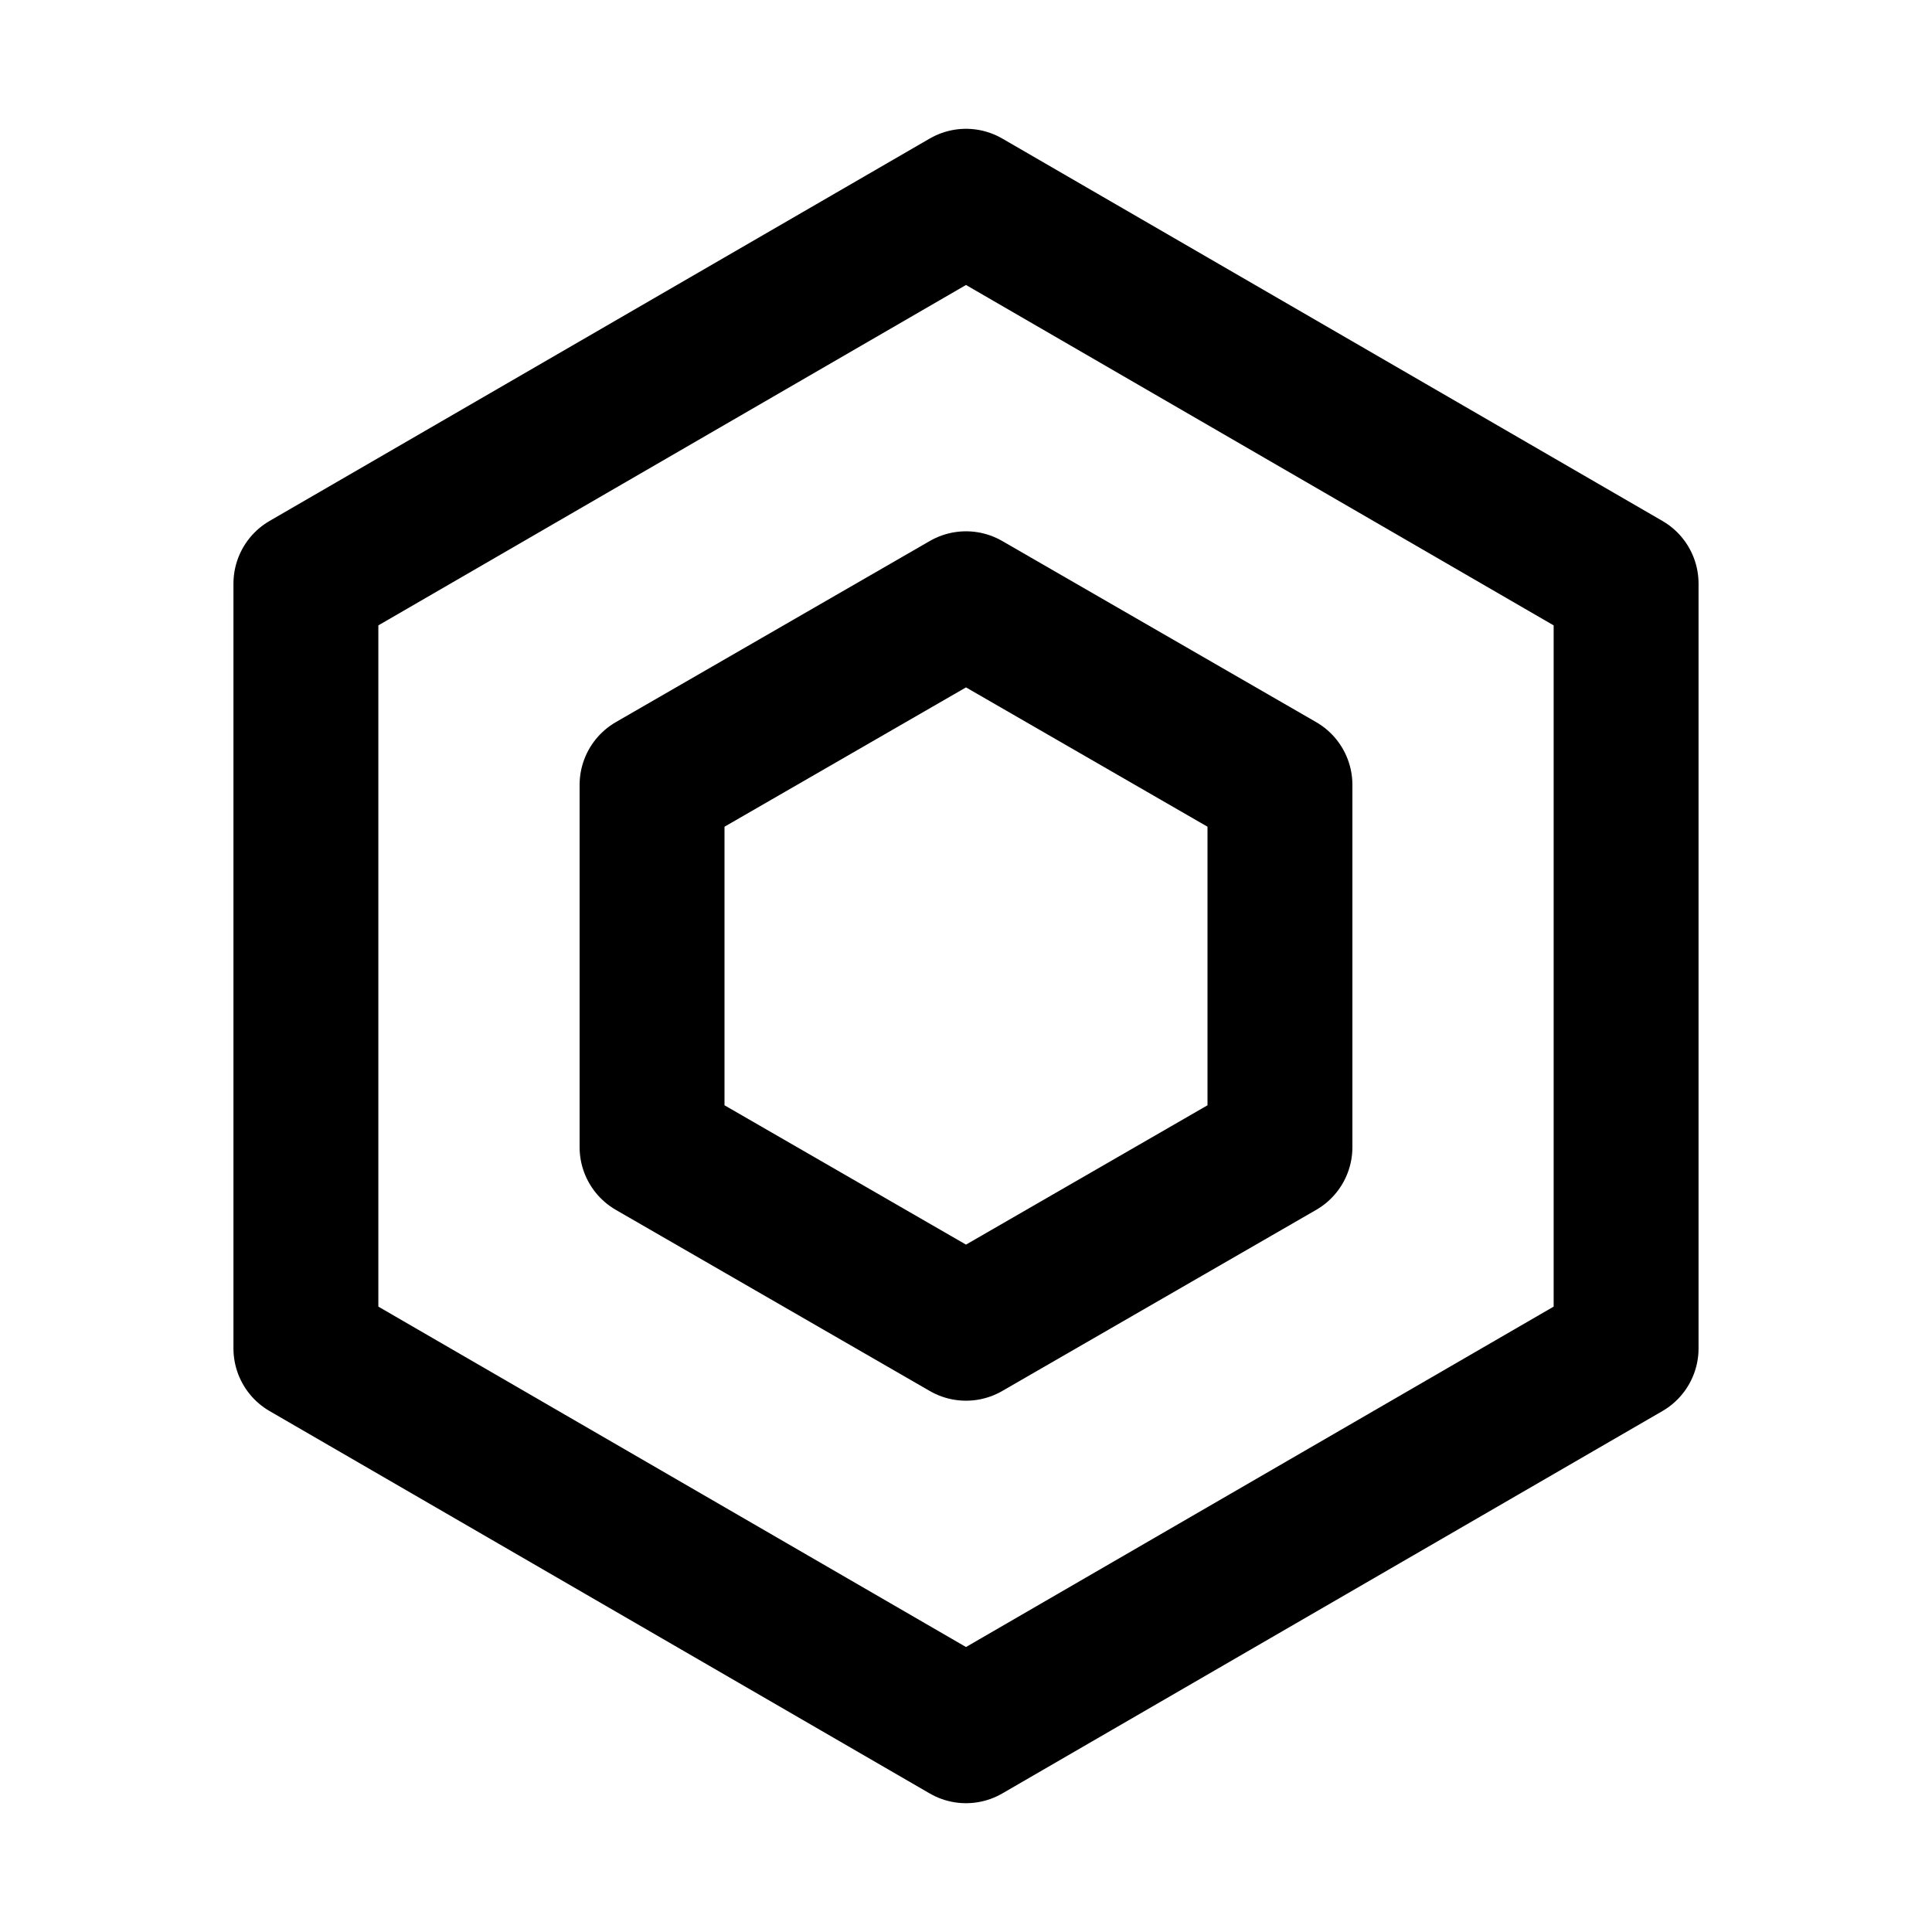
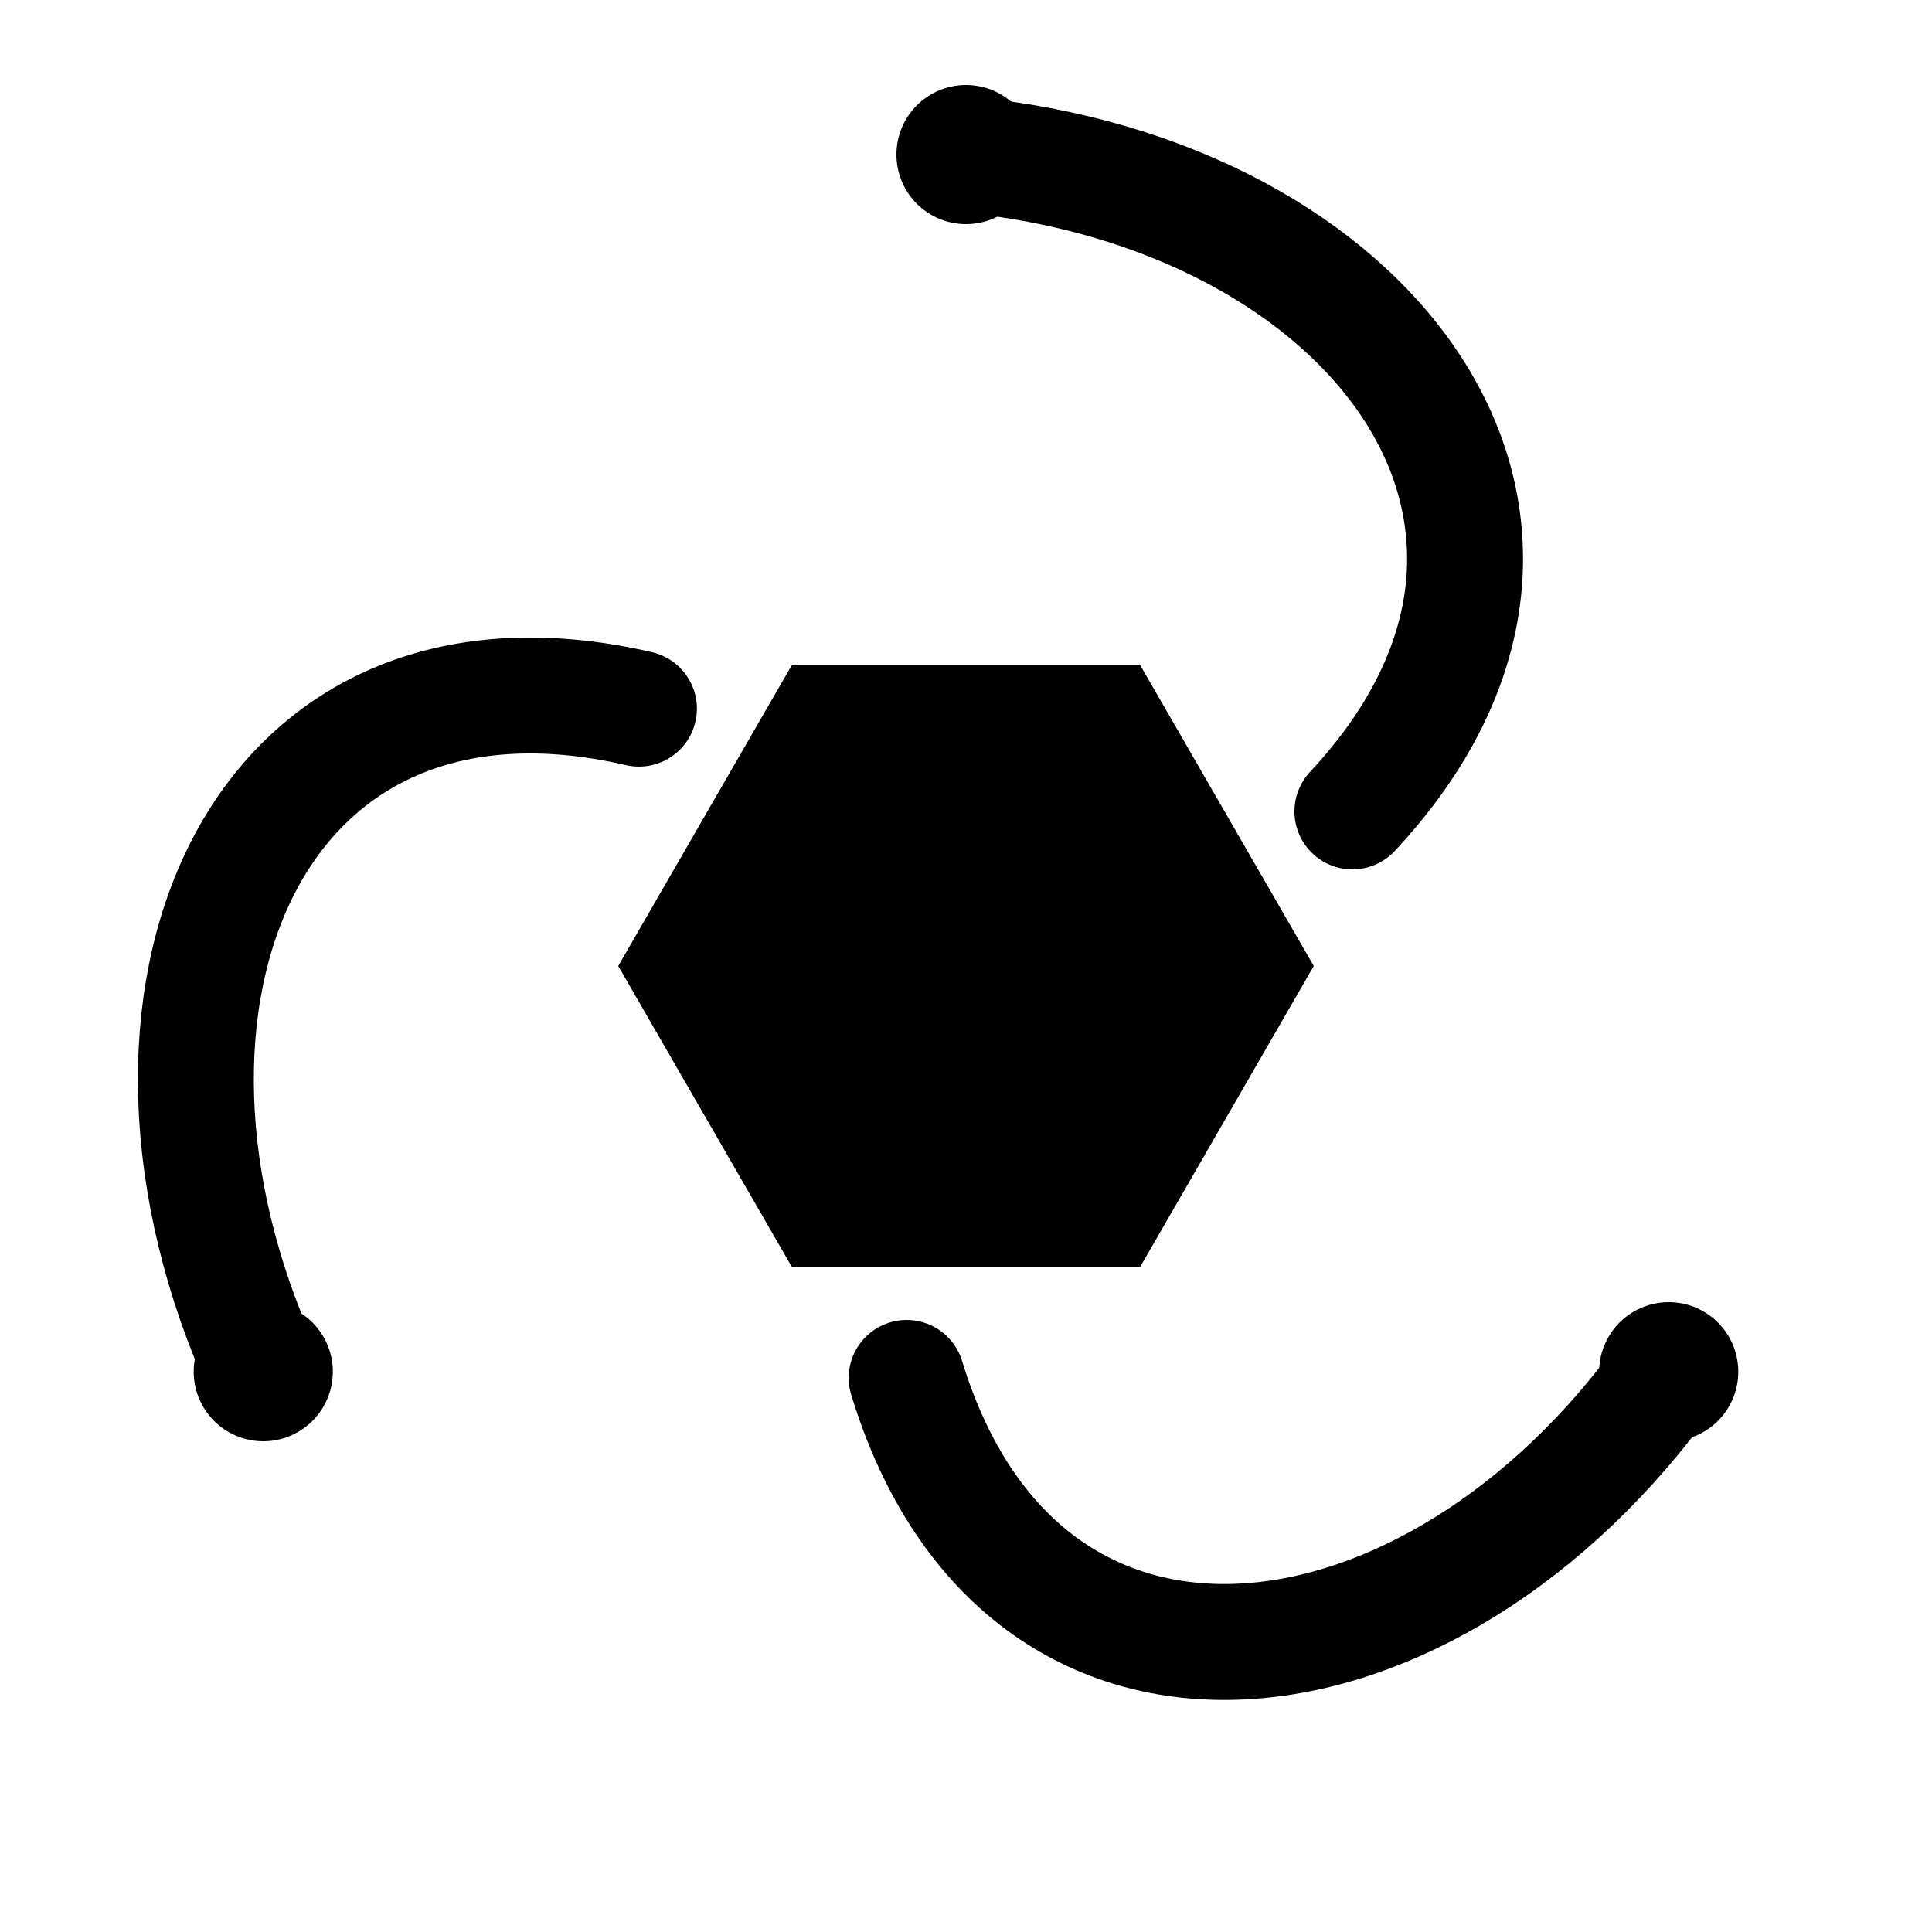
- <svg xmlns="http://www.w3.org/2000/svg" viewBox="0 0 24 24" fill="none" stroke="currentColor" stroke-width="1.8" stroke-linejoin="round">
-   <path d="M12 2.5l8.2 4.75v9.5L12 21.5 3.8 16.75v-9.5z" />
-   <path d="M12 7.5l3.9 2.25v4.5L12 16.5 8.1 14.25v-4.5z" />
+ <svg xmlns="http://www.w3.org/2000/svg" viewBox="0 0 100 100" fill="none" stroke="currentColor" stroke-linecap="round" stroke-linejoin="round">
+   <g stroke-width="6">
+     <g>
+       <path d="M50 8 C 71 10 84 27 70 42" />
+       <circle cx="50" cy="8" r="3.6" fill="currentColor" stroke="none" />
+     </g>
+     <g transform="rotate(120 50 50)">
+       <path d="M50 8 C 71 10 84 27 70 42" />
+       <circle cx="50" cy="8" r="3.6" fill="currentColor" stroke="none" />
+     </g>
+     <g transform="rotate(240 50 50)">
+       <path d="M50 8 C 71 10 84 27 70 42" />
+       <circle cx="50" cy="8" r="3.6" fill="currentColor" stroke="none" />
+     </g>
+   </g>
+   <polygon points="68,50 59,65.6 41,65.6 32,50 41,34.4 59,34.4" fill="currentColor" stroke="none" />
</svg>
